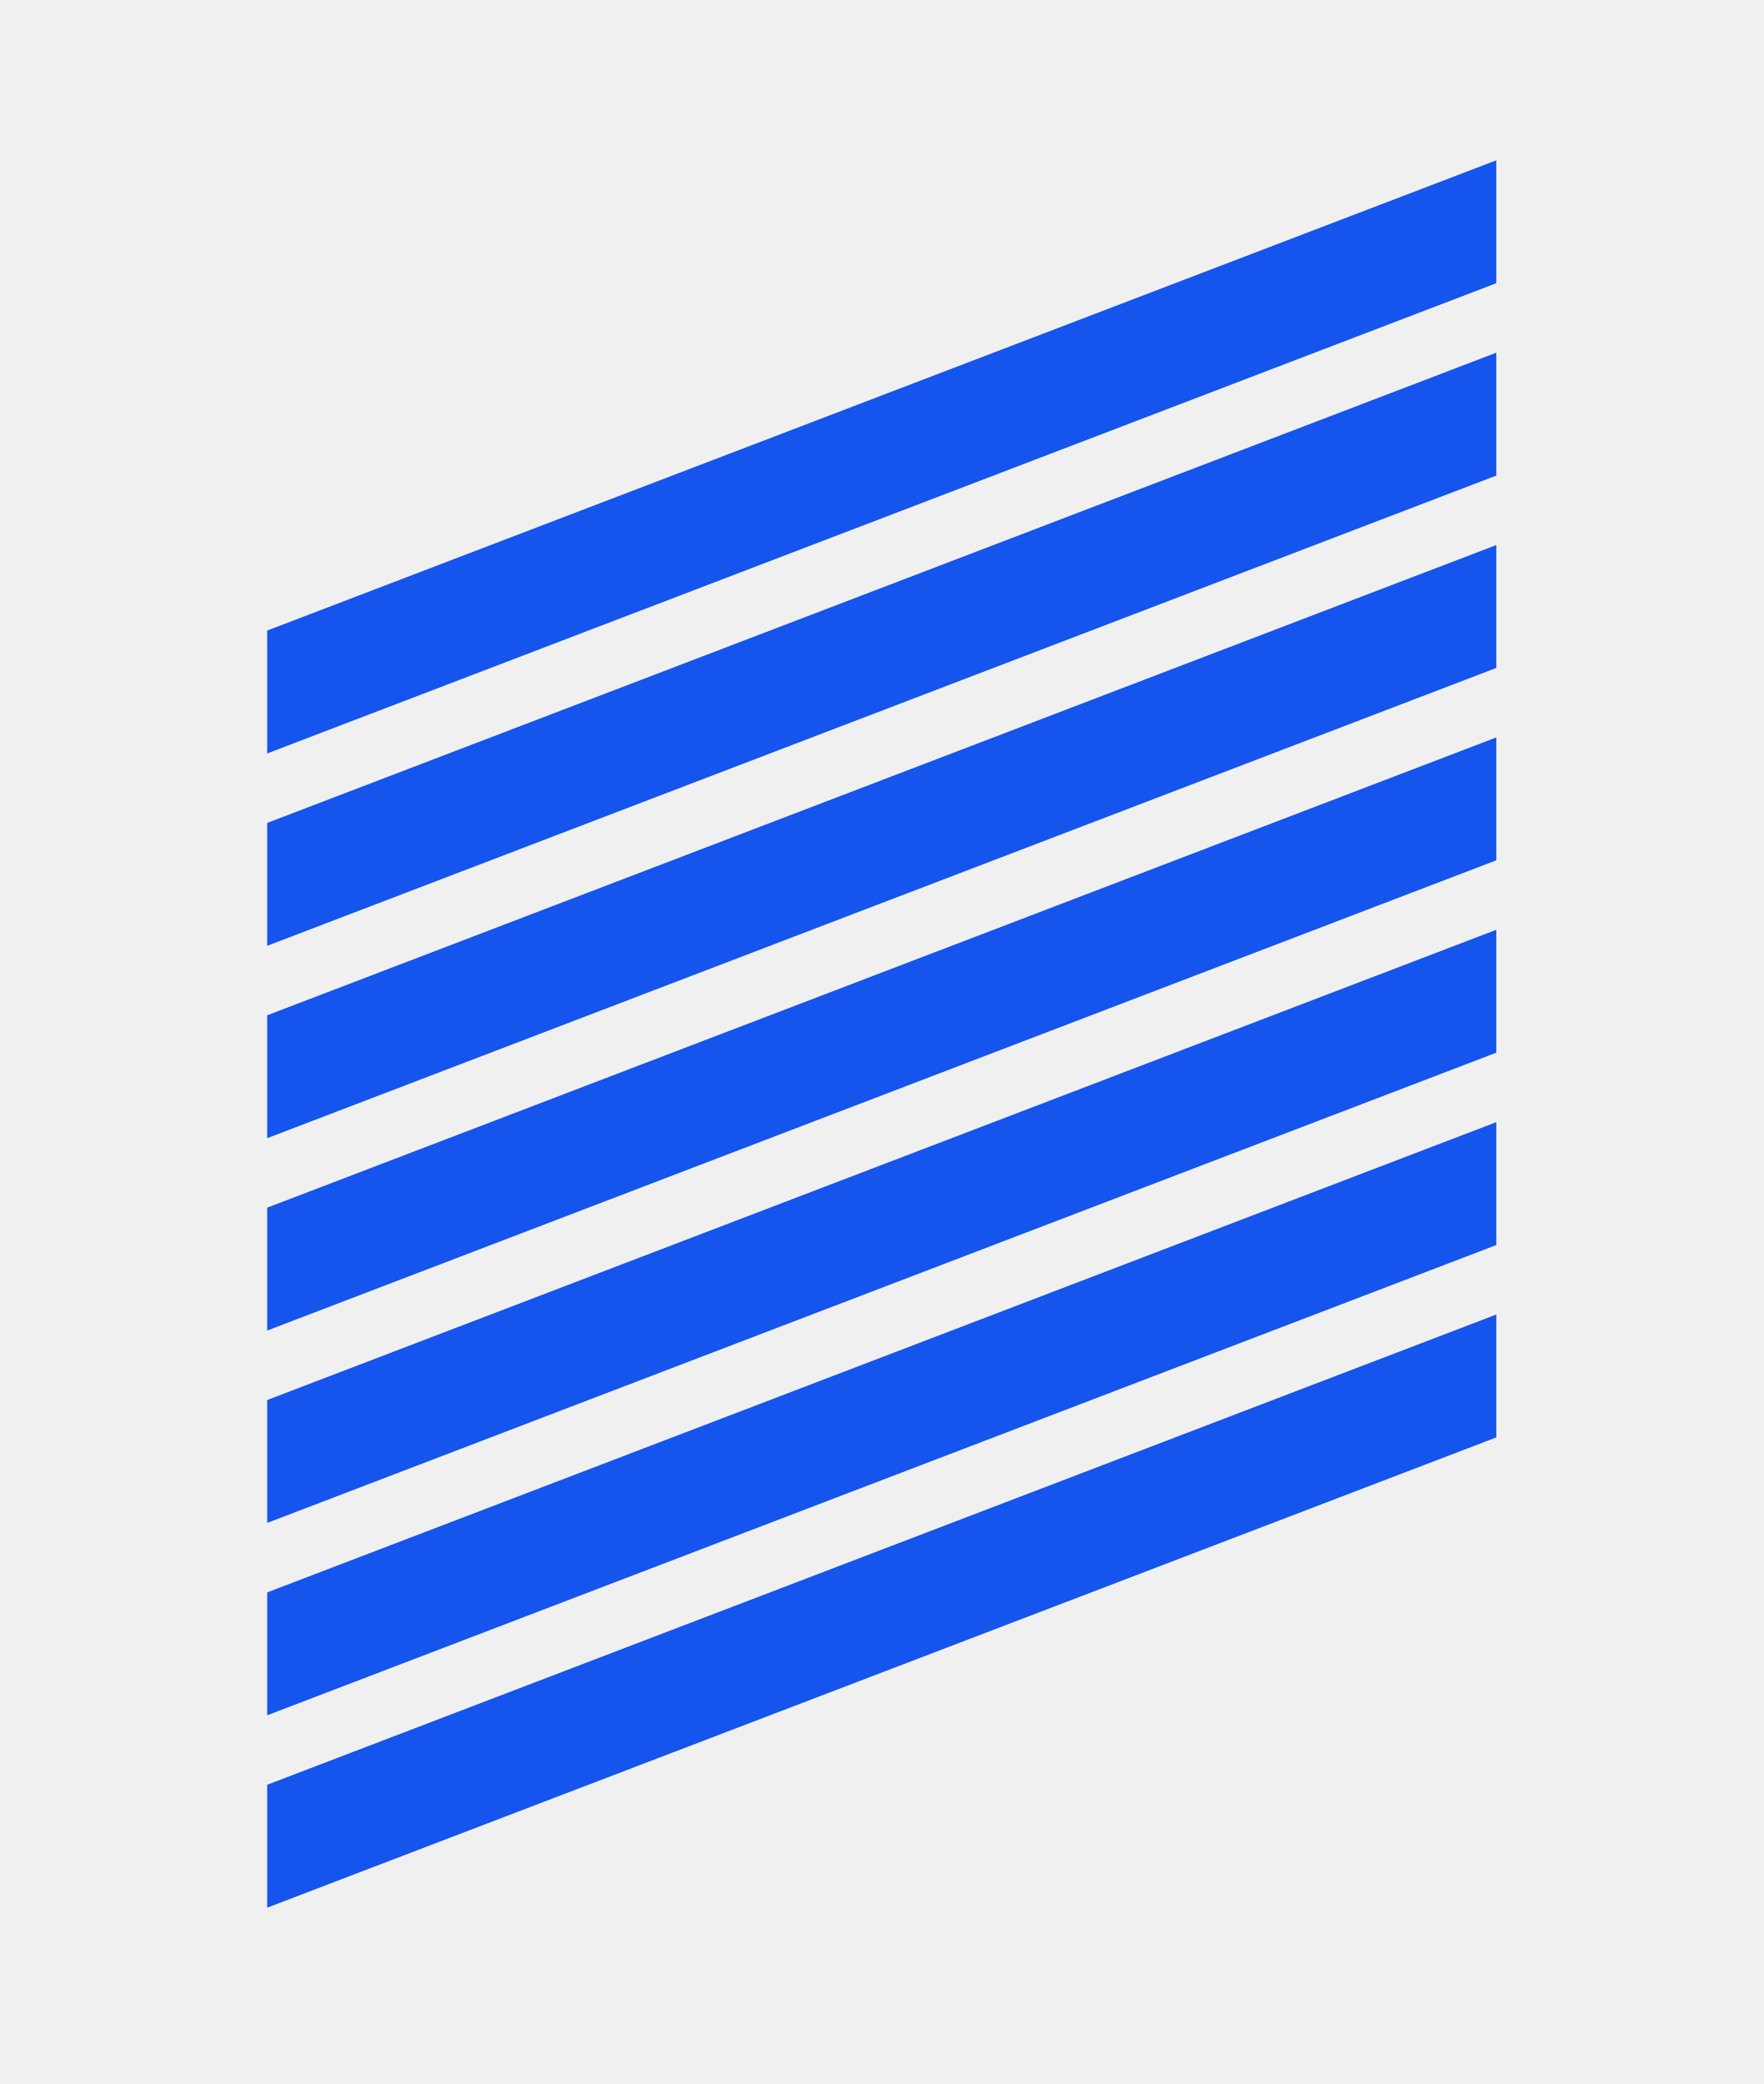
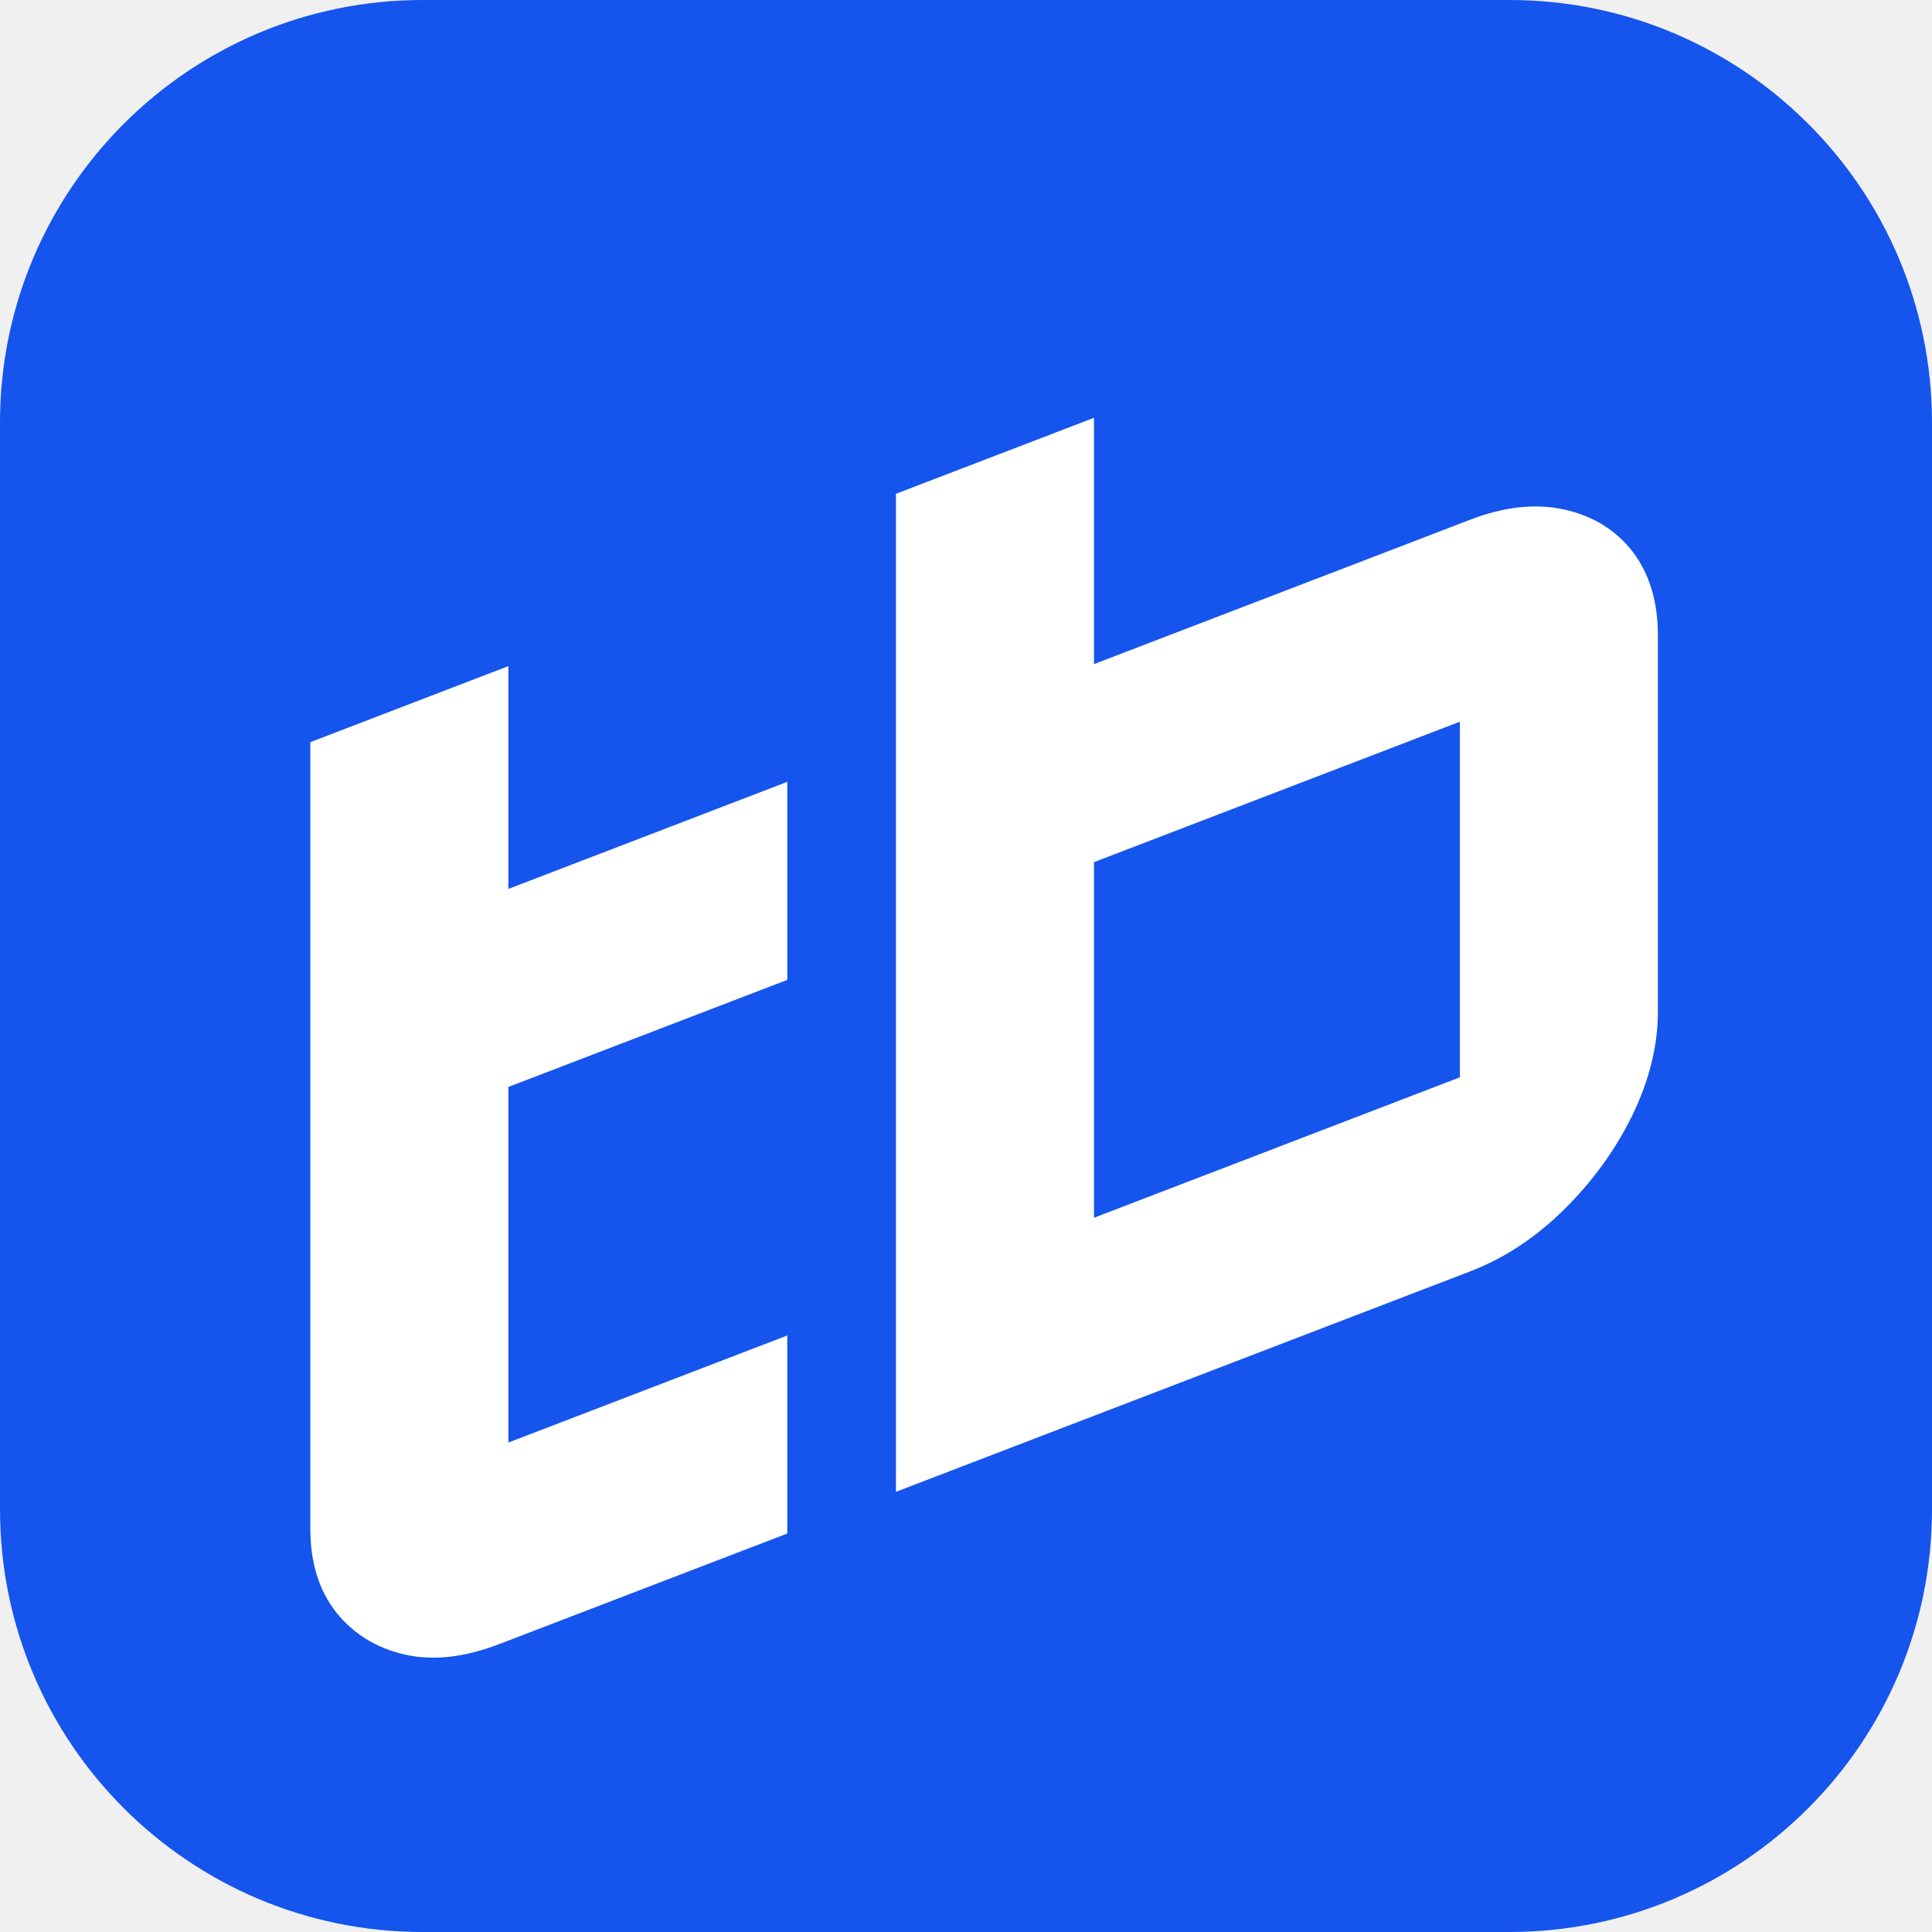
- <svg xmlns="http://www.w3.org/2000/svg" viewBox="-5 -3 33 39">
-   <g fill="#1555ed">
-     <path d="M0 8.8L23 0V2.3L0 11.1Z" />
-     <path d="M0 12.4L23 3.6V5.9L0 14.7Z" />
-     <path d="M0 16L23 7.2V9.5L0 18.3Z" />
-     <path d="M0 19.6L23 10.8V13.1L0 21.9Z" />
-     <path d="M0 23.2L23 14.4V16.7L0 25.5Z" />
-     <path d="M0 26.8L23 18V20.3L0 29.1Z" />
-     <path d="M0 30.4L23 21.6V23.9L0 32.7Z" />
+ <svg xmlns="http://www.w3.org/2000/svg" viewBox="0 0 32 32" width="64" height="64" role="img" aria-label="Tinkerbits">
+   <rect width="32" height="32" rx="7" fill="#1555ed" />
+   <g transform="translate(4.00 3.13)" fill="#fff">
+     <g transform="translate(0 9.21) skewY(-21)">
+       <path transform="translate(0.00 16.53)" d="M4.27 0Q3.4 0 2.7 -0.43Q2 -0.86 1.57 -1.56Q1.14 -2.27 1.14 -3.11V-16.14H4.42V-12.45H9.04V-9.17H4.42V-3.28Q4.42 -3.28 4.42 -3.28Q4.42 -3.28 4.42 -3.28H9.04V0H4.27Z" />
+       <path transform="translate(9.68 16.53)" d="M1.16 0V-16.53H4.44V-12.45H10.67Q11.52 -12.45 12.23 -12.02Q12.94 -11.59 13.36 -10.89Q13.78 -10.18 13.78 -9.34V-3.11Q13.78 -2.27 13.36 -1.56Q12.94 -0.86 12.23 -0.43Q11.52 0 10.67 0ZM4.44 -3.28H10.5Q10.5 -3.28 10.5 -3.28Q10.5 -3.28 10.5 -3.28V-9.17Q10.5 -9.17 10.5 -9.17Q10.5 -9.17 10.5 -9.17H4.44Q4.44 -9.17 4.44 -9.17Q4.44 -9.17 4.44 -9.17V-3.28Q4.44 -3.28 4.44 -3.28Q4.44 -3.28 4.44 -3.28Z" />
+     </g>
  </g>
</svg>
